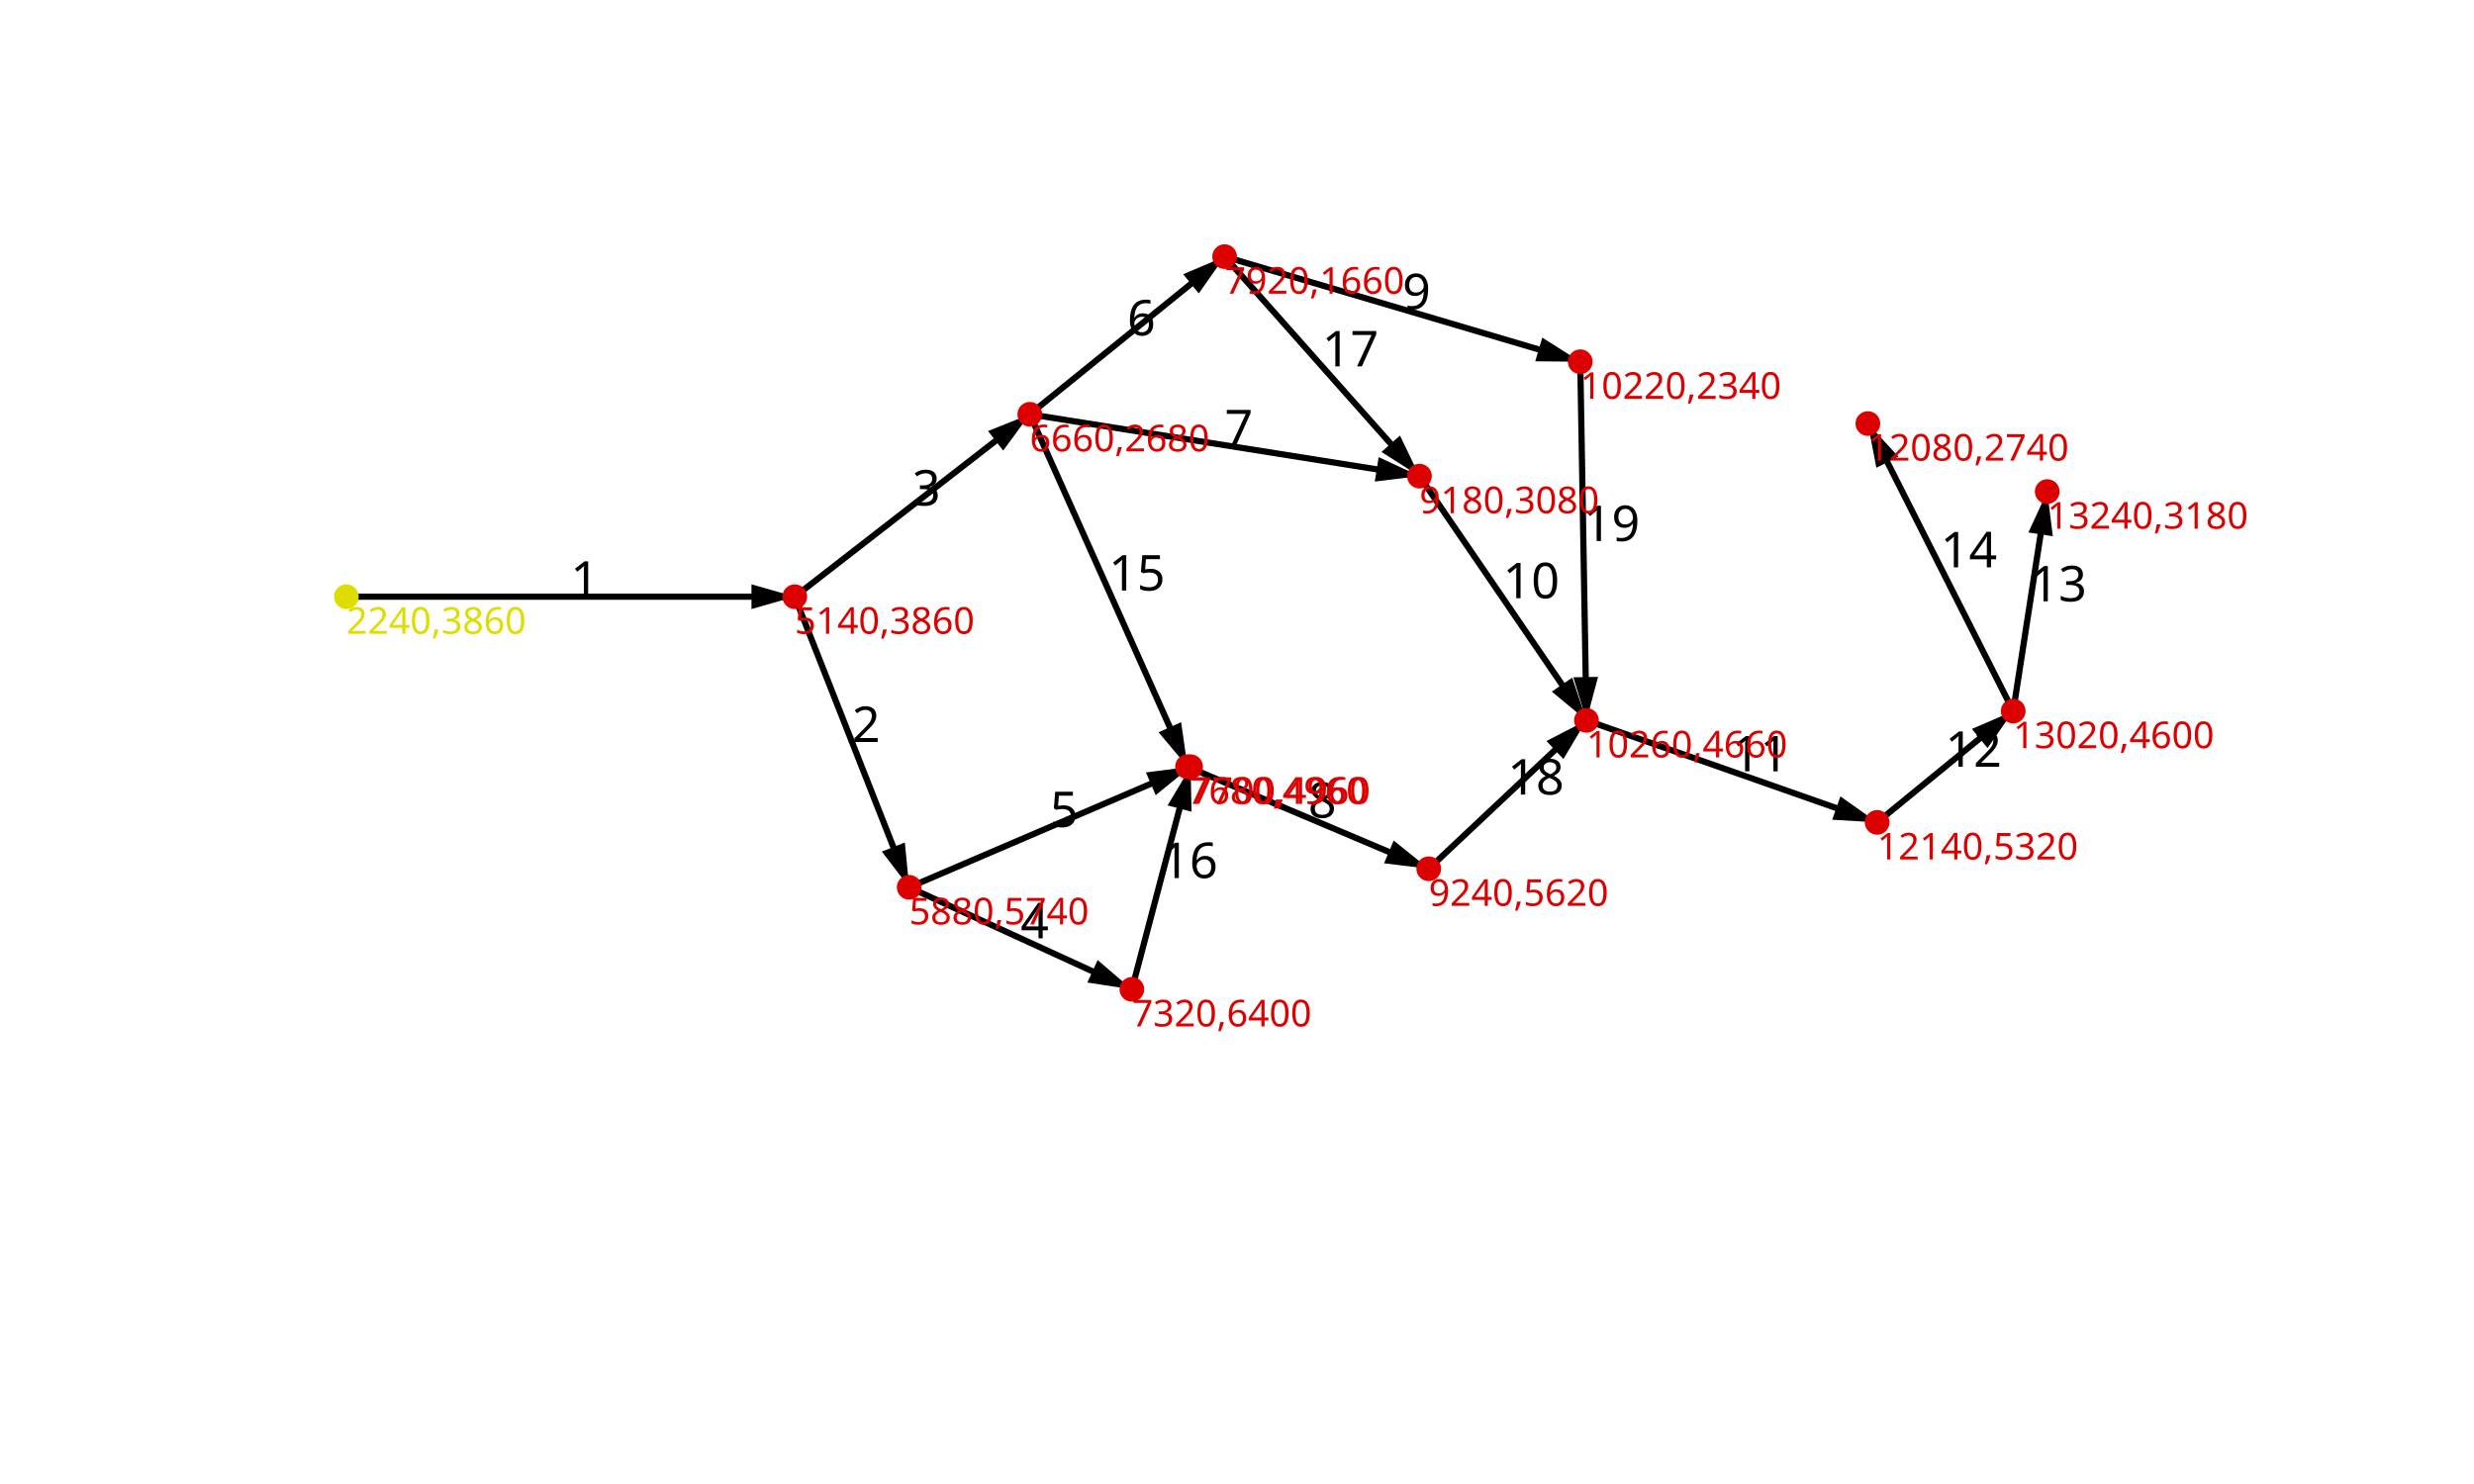
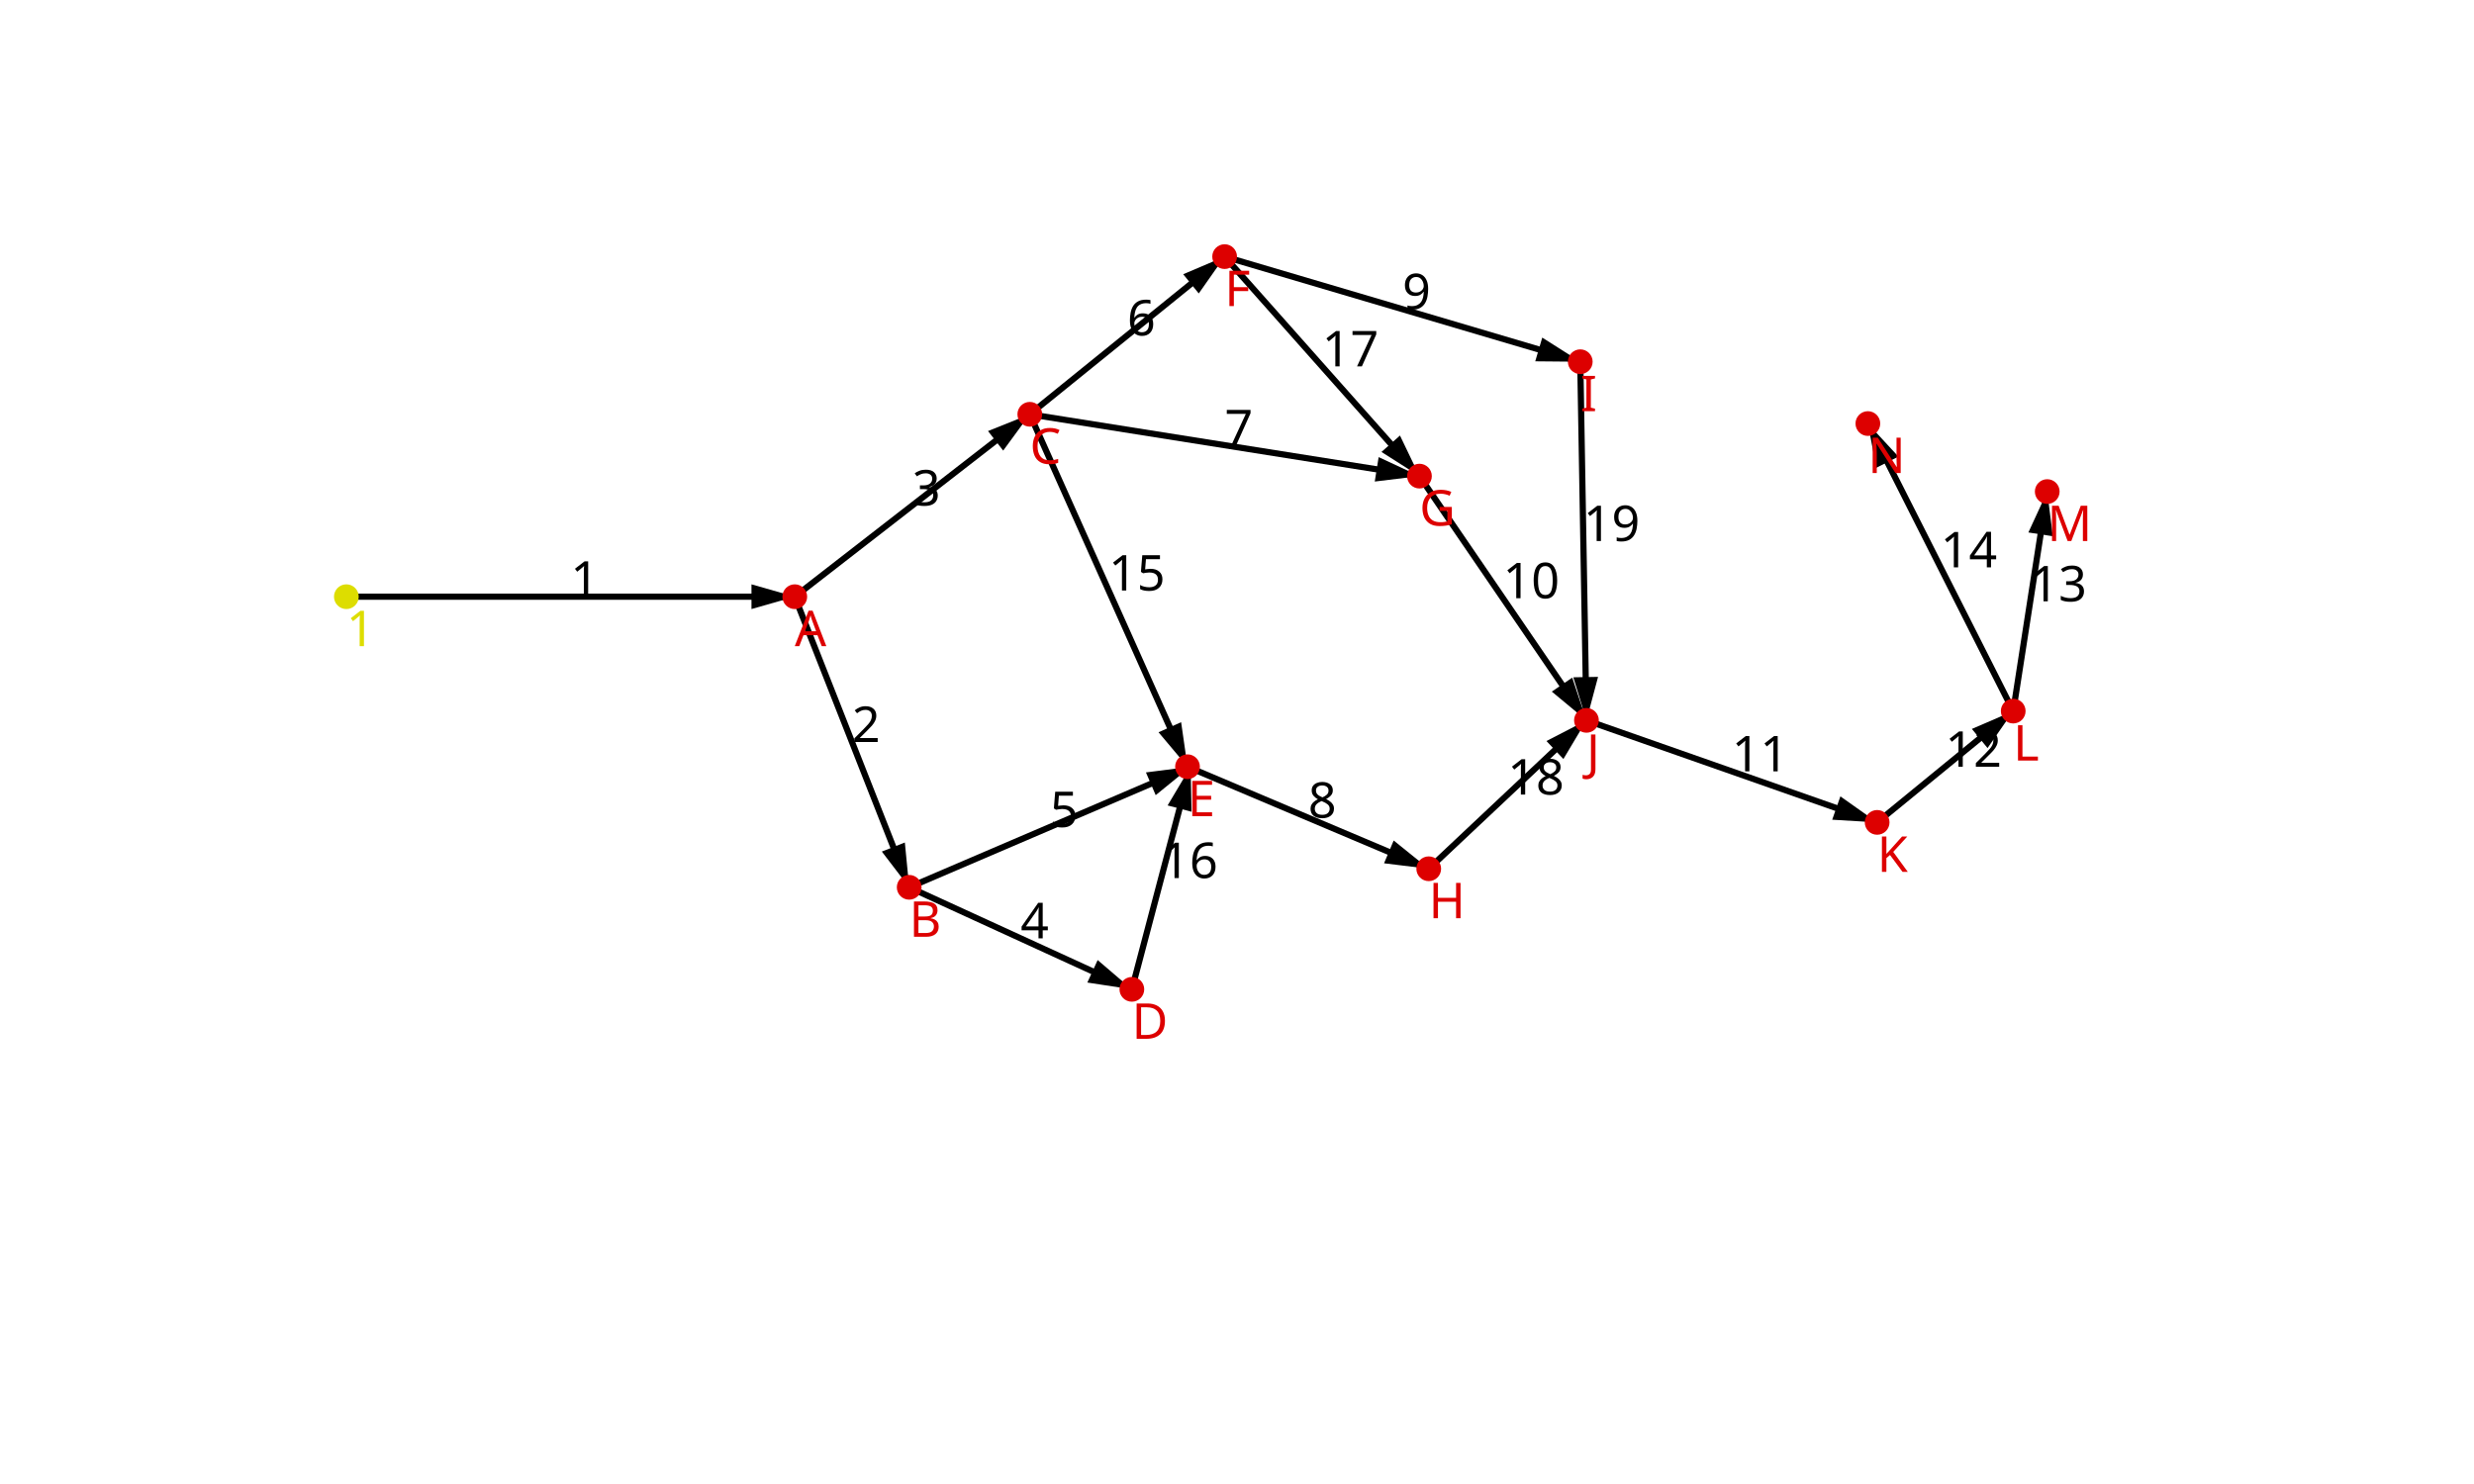
<svg xmlns="http://www.w3.org/2000/svg" version="1.1" width="800" height="480">
  <defs>
    <marker id="arrow" refX="7" refY="2" markerWidth="6" markerHeight="9" orient="auto" markerUnits="strokeWidth">
      <path d="M0,0 L0,4 L7,2 z" fill="#000" />
    </marker>
  </defs>
  <line x1="112" y1="193" x2="257" y2="193" stroke="black" stroke-width="2" marker-end="url(#arrow)" />
  <text x="184.5" y="193" font-family="sans-serif" font-size="16">1</text>
  <line x1="257" y1="193" x2="294" y2="287" stroke="black" stroke-width="2" marker-end="url(#arrow)" />
  <text x="275.5" y="240" font-family="sans-serif" font-size="16">2</text>
  <line x1="257" y1="193" x2="333" y2="134" stroke="black" stroke-width="2" marker-end="url(#arrow)" />
  <text x="295" y="163.5" font-family="sans-serif" font-size="16">3</text>
  <line x1="294" y1="287" x2="366" y2="320" stroke="black" stroke-width="2" marker-end="url(#arrow)" />
  <text x="330" y="303.5" font-family="sans-serif" font-size="16">4</text>
  <line x1="294" y1="287" x2="385" y2="248" stroke="black" stroke-width="2" marker-end="url(#arrow)" />
  <text x="339.5" y="267.5" font-family="sans-serif" font-size="16">5</text>
  <line x1="333" y1="134" x2="396" y2="83" stroke="black" stroke-width="2" marker-end="url(#arrow)" />
  <text x="364.5" y="108.5" font-family="sans-serif" font-size="16">6</text>
  <line x1="333" y1="134" x2="459" y2="154" stroke="black" stroke-width="2" marker-end="url(#arrow)" />
  <text x="396" y="144" font-family="sans-serif" font-size="16">7</text>
  <line x1="384" y1="248" x2="462" y2="281" stroke="black" stroke-width="2" marker-end="url(#arrow)" />
  <text x="423" y="264.5" font-family="sans-serif" font-size="16">8</text>
  <line x1="396" y1="83" x2="511" y2="117" stroke="black" stroke-width="2" marker-end="url(#arrow)" />
  <text x="453.5" y="100" font-family="sans-serif" font-size="16">9</text>
  <line x1="459" y1="154" x2="513" y2="233" stroke="black" stroke-width="2" marker-end="url(#arrow)" />
  <text x="486" y="193.5" font-family="sans-serif" font-size="16">10</text>
  <line x1="513" y1="233" x2="607" y2="266" stroke="black" stroke-width="2" marker-end="url(#arrow)" />
  <text x="560" y="249.5" font-family="sans-serif" font-size="16">11</text>
  <line x1="607" y1="266" x2="651" y2="230" stroke="black" stroke-width="2" marker-end="url(#arrow)" />
  <text x="629" y="248" font-family="sans-serif" font-size="16">12</text>
  <line x1="651" y1="230" x2="662" y2="159" stroke="black" stroke-width="2" marker-end="url(#arrow)" />
  <text x="656.5" y="194.5" font-family="sans-serif" font-size="16">13</text>
  <line x1="651" y1="230" x2="604" y2="137" stroke="black" stroke-width="2" marker-end="url(#arrow)" />
  <text x="627.5" y="183.5" font-family="sans-serif" font-size="16">14</text>
  <line x1="333" y1="134" x2="384" y2="248" stroke="black" stroke-width="2" marker-end="url(#arrow)" />
  <text x="358.5" y="191" font-family="sans-serif" font-size="16">15</text>
  <line x1="366" y1="320" x2="385" y2="248" stroke="black" stroke-width="2" marker-end="url(#arrow)" />
  <text x="375.5" y="284" font-family="sans-serif" font-size="16">16</text>
  <line x1="396" y1="83" x2="459" y2="154" stroke="black" stroke-width="2" marker-end="url(#arrow)" />
  <text x="427.5" y="118.5" font-family="sans-serif" font-size="16">17</text>
  <line x1="462" y1="281" x2="513" y2="233" stroke="black" stroke-width="2" marker-end="url(#arrow)" />
  <text x="487.5" y="257" font-family="sans-serif" font-size="16">18</text>
  <line x1="511" y1="117" x2="513" y2="233" stroke="black" stroke-width="2" marker-end="url(#arrow)" />
  <text x="512" y="175" font-family="sans-serif" font-size="16">19</text>
  <circle cx="112" cy="193" r="4" style="fill:#dd0;" />
-   <text x="112" y="205" style="fill:#dd0" font-family="sans-serif" font-size="12">2240,3860</text>
+   <text x="112" y="209" style="fill:#dd0" font-family="sans-serif" font-size="16">1</text>
  <circle cx="257" cy="193" r="4" style="fill:#d00;" />
-   <text x="257" y="205" style="fill:#d00" font-family="sans-serif" font-size="12">5140,3860</text>
+   <text x="257" y="209" style="fill:#d00" font-family="sans-serif" font-size="16">A</text>
  <circle cx="294" cy="287" r="4" style="fill:#d00;" />
-   <text x="294" y="299" style="fill:#d00" font-family="sans-serif" font-size="12">5880,5740</text>
+   <text x="294" y="303" style="fill:#d00" font-family="sans-serif" font-size="16">B</text>
  <circle cx="333" cy="134" r="4" style="fill:#d00;" />
-   <text x="333" y="146" style="fill:#d00" font-family="sans-serif" font-size="12">6660,2680</text>
+   <text x="333" y="150" style="fill:#d00" font-family="sans-serif" font-size="16">C</text>
  <circle cx="366" cy="320" r="4" style="fill:#d00;" />
-   <text x="366" y="332" style="fill:#d00" font-family="sans-serif" font-size="12">7320,6400</text>
-   <circle cx="385" cy="248" r="4" style="fill:#d00;" />
-   <text x="385" y="260" style="fill:#d00" font-family="sans-serif" font-size="12">7700,4960</text>
+   <text x="366" y="336" style="fill:#d00" font-family="sans-serif" font-size="16">D</text>
+   <circle cx="384" cy="248" r="4" style="fill:#d00;" />
+   <text x="384" y="264" style="fill:#d00" font-family="sans-serif" font-size="16">E</text>
  <circle cx="396" cy="83" r="4" style="fill:#d00;" />
-   <text x="396" y="95" style="fill:#d00" font-family="sans-serif" font-size="12">7920,1660</text>
+   <text x="396" y="99" style="fill:#d00" font-family="sans-serif" font-size="16">F</text>
  <circle cx="459" cy="154" r="4" style="fill:#d00;" />
-   <text x="459" y="166" style="fill:#d00" font-family="sans-serif" font-size="12">9180,3080</text>
+   <text x="459" y="170" style="fill:#d00" font-family="sans-serif" font-size="16">G</text>
  <circle cx="462" cy="281" r="4" style="fill:#d00;" />
-   <text x="462" y="293" style="fill:#d00" font-family="sans-serif" font-size="12">9240,5620</text>
+   <text x="462" y="297" style="fill:#d00" font-family="sans-serif" font-size="16">H</text>
  <circle cx="511" cy="117" r="4" style="fill:#d00;" />
-   <text x="511" y="129" style="fill:#d00" font-family="sans-serif" font-size="12">10220,2340</text>
+   <text x="511" y="133" style="fill:#d00" font-family="sans-serif" font-size="16">I</text>
  <circle cx="513" cy="233" r="4" style="fill:#d00;" />
-   <text x="513" y="245" style="fill:#d00" font-family="sans-serif" font-size="12">10260,4660</text>
+   <text x="513" y="249" style="fill:#d00" font-family="sans-serif" font-size="16">J</text>
  <circle cx="607" cy="266" r="4" style="fill:#d00;" />
-   <text x="607" y="278" style="fill:#d00" font-family="sans-serif" font-size="12">12140,5320</text>
+   <text x="607" y="282" style="fill:#d00" font-family="sans-serif" font-size="16">K</text>
  <circle cx="651" cy="230" r="4" style="fill:#d00;" />
-   <text x="651" y="242" style="fill:#d00" font-family="sans-serif" font-size="12">13020,4600</text>
+   <text x="651" y="246" style="fill:#d00" font-family="sans-serif" font-size="16">L</text>
  <circle cx="662" cy="159" r="4" style="fill:#d00;" />
-   <text x="662" y="171" style="fill:#d00" font-family="sans-serif" font-size="12">13240,3180</text>
+   <text x="662" y="175" style="fill:#d00" font-family="sans-serif" font-size="16">M</text>
  <circle cx="604" cy="137" r="4" style="fill:#d00;" />
-   <text x="604" y="149" style="fill:#d00" font-family="sans-serif" font-size="12">12080,2740</text>
-   <circle cx="384" cy="248" r="4" style="fill:#d00;" />
-   <text x="384" y="260" style="fill:#d00" font-family="sans-serif" font-size="12">7680,4960</text>
+   <text x="604" y="153" style="fill:#d00" font-family="sans-serif" font-size="16">N</text>
</svg>
